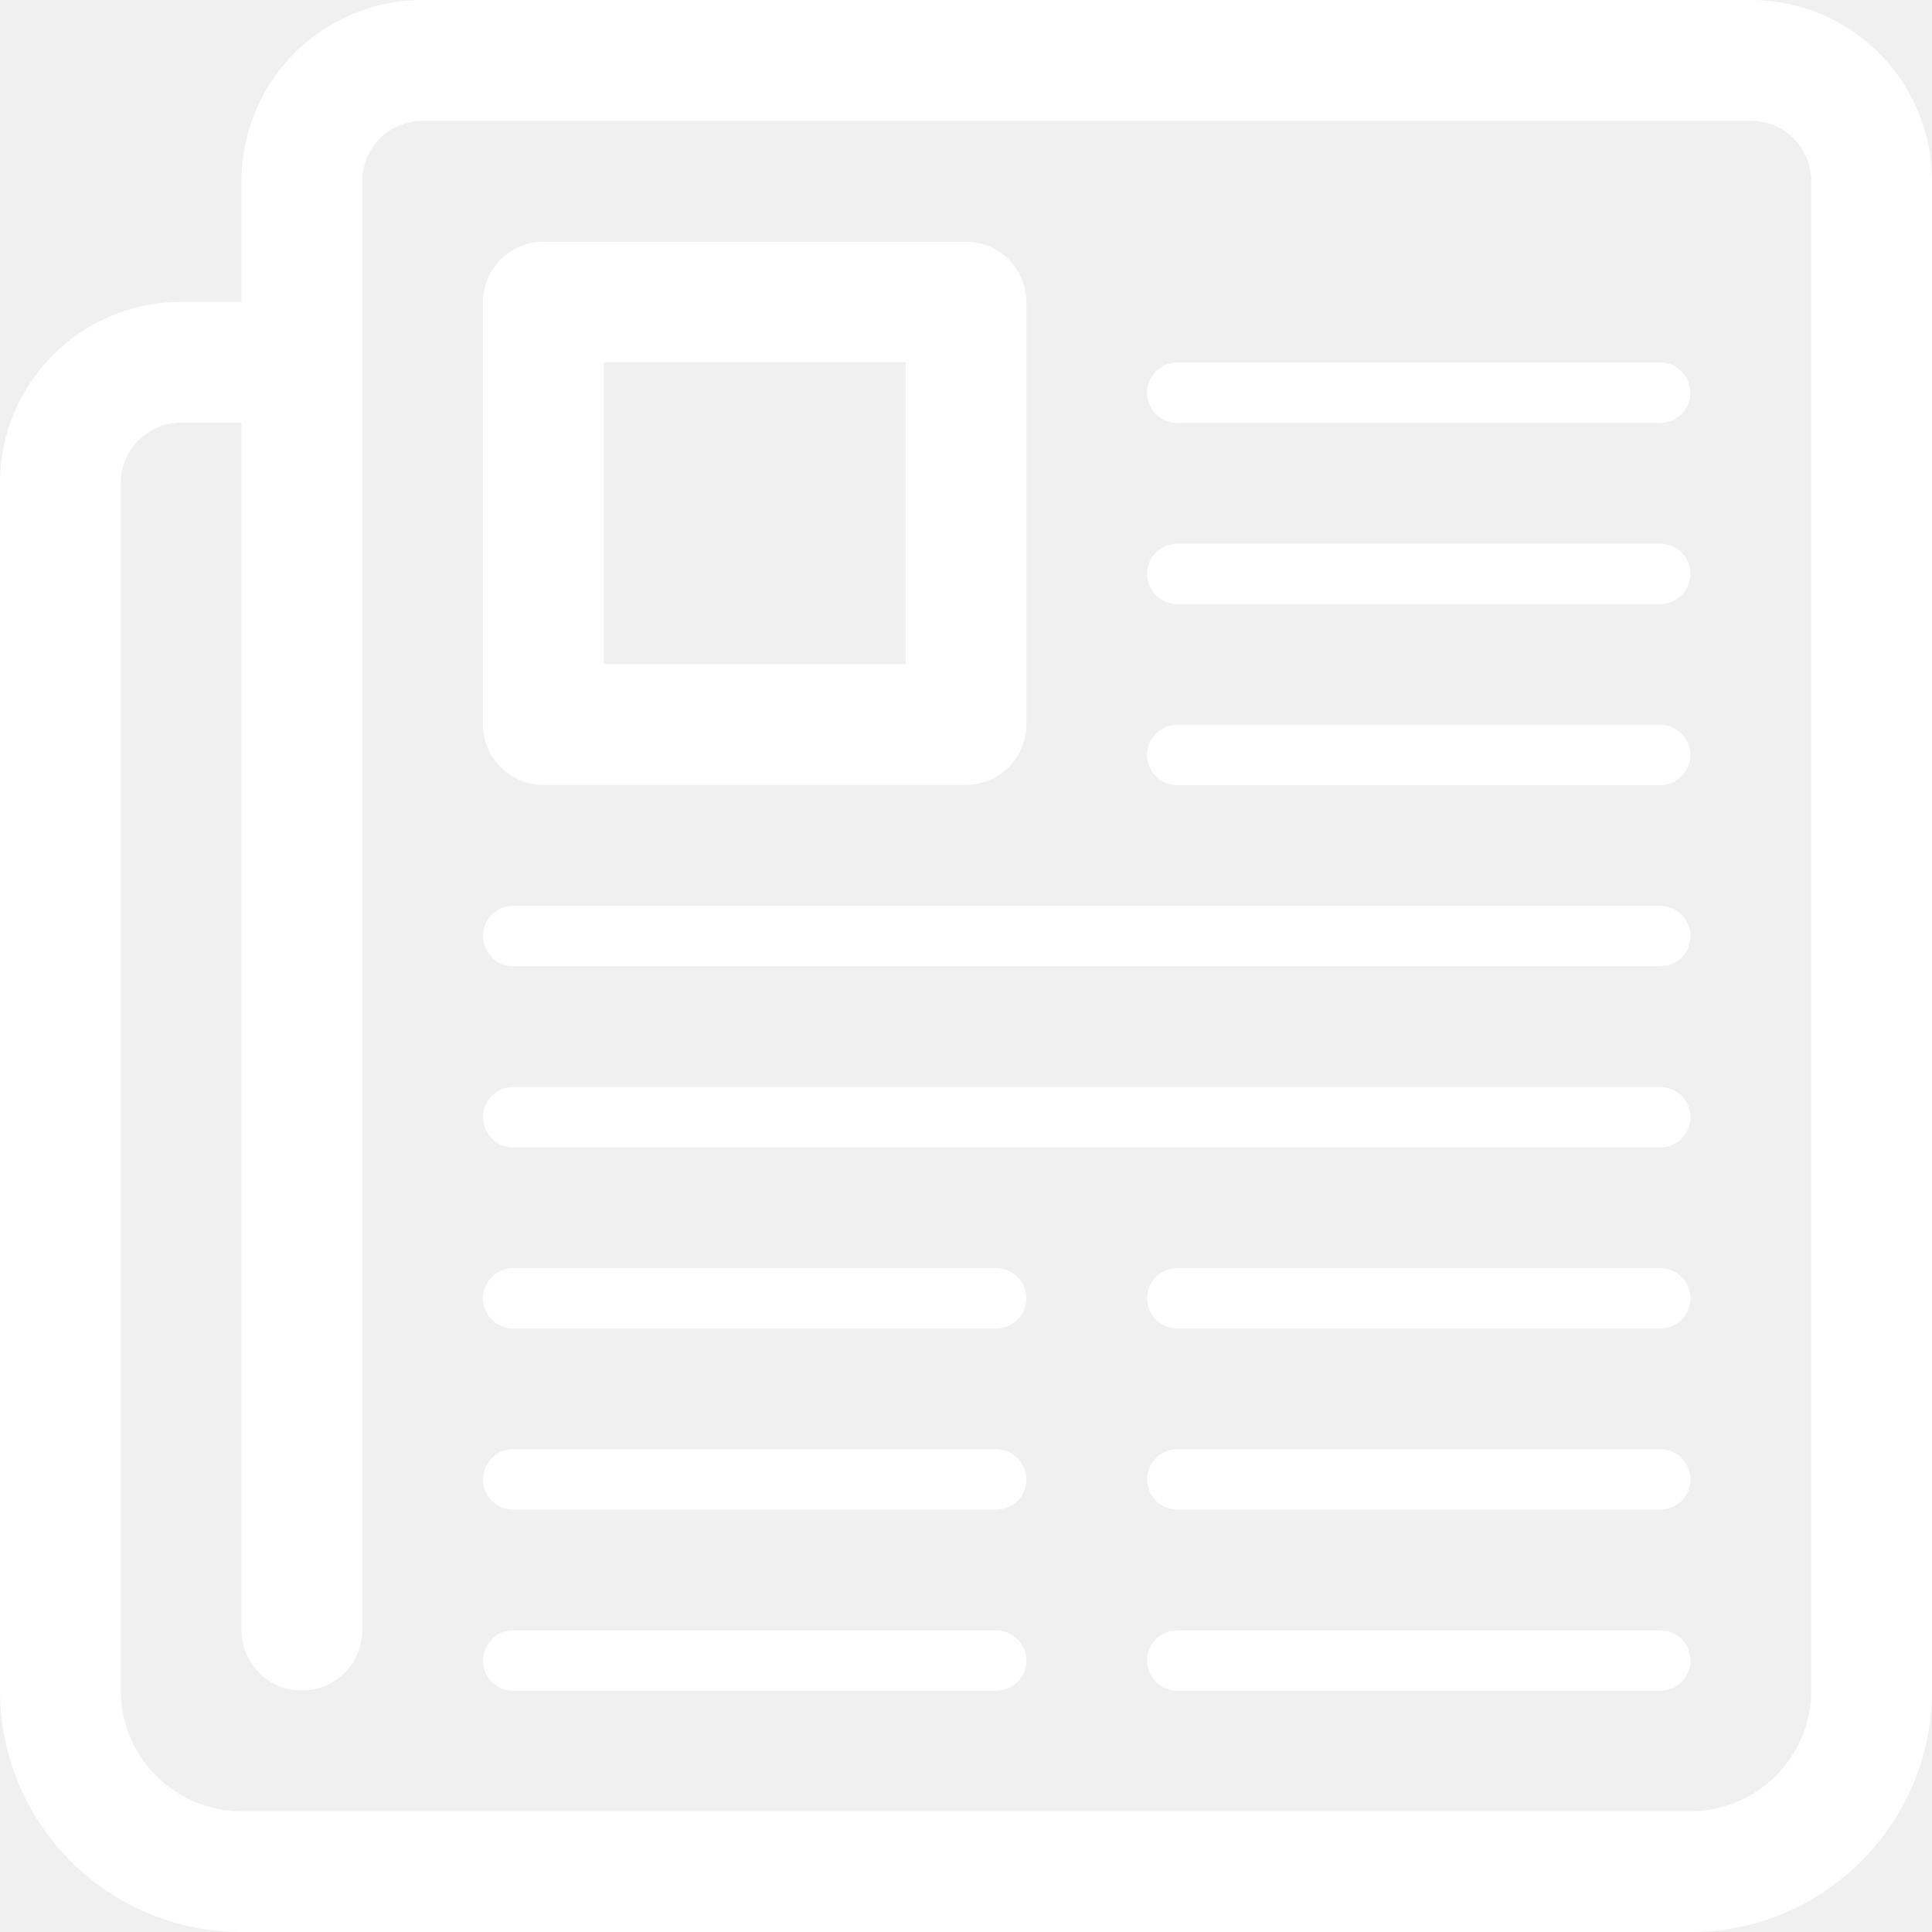
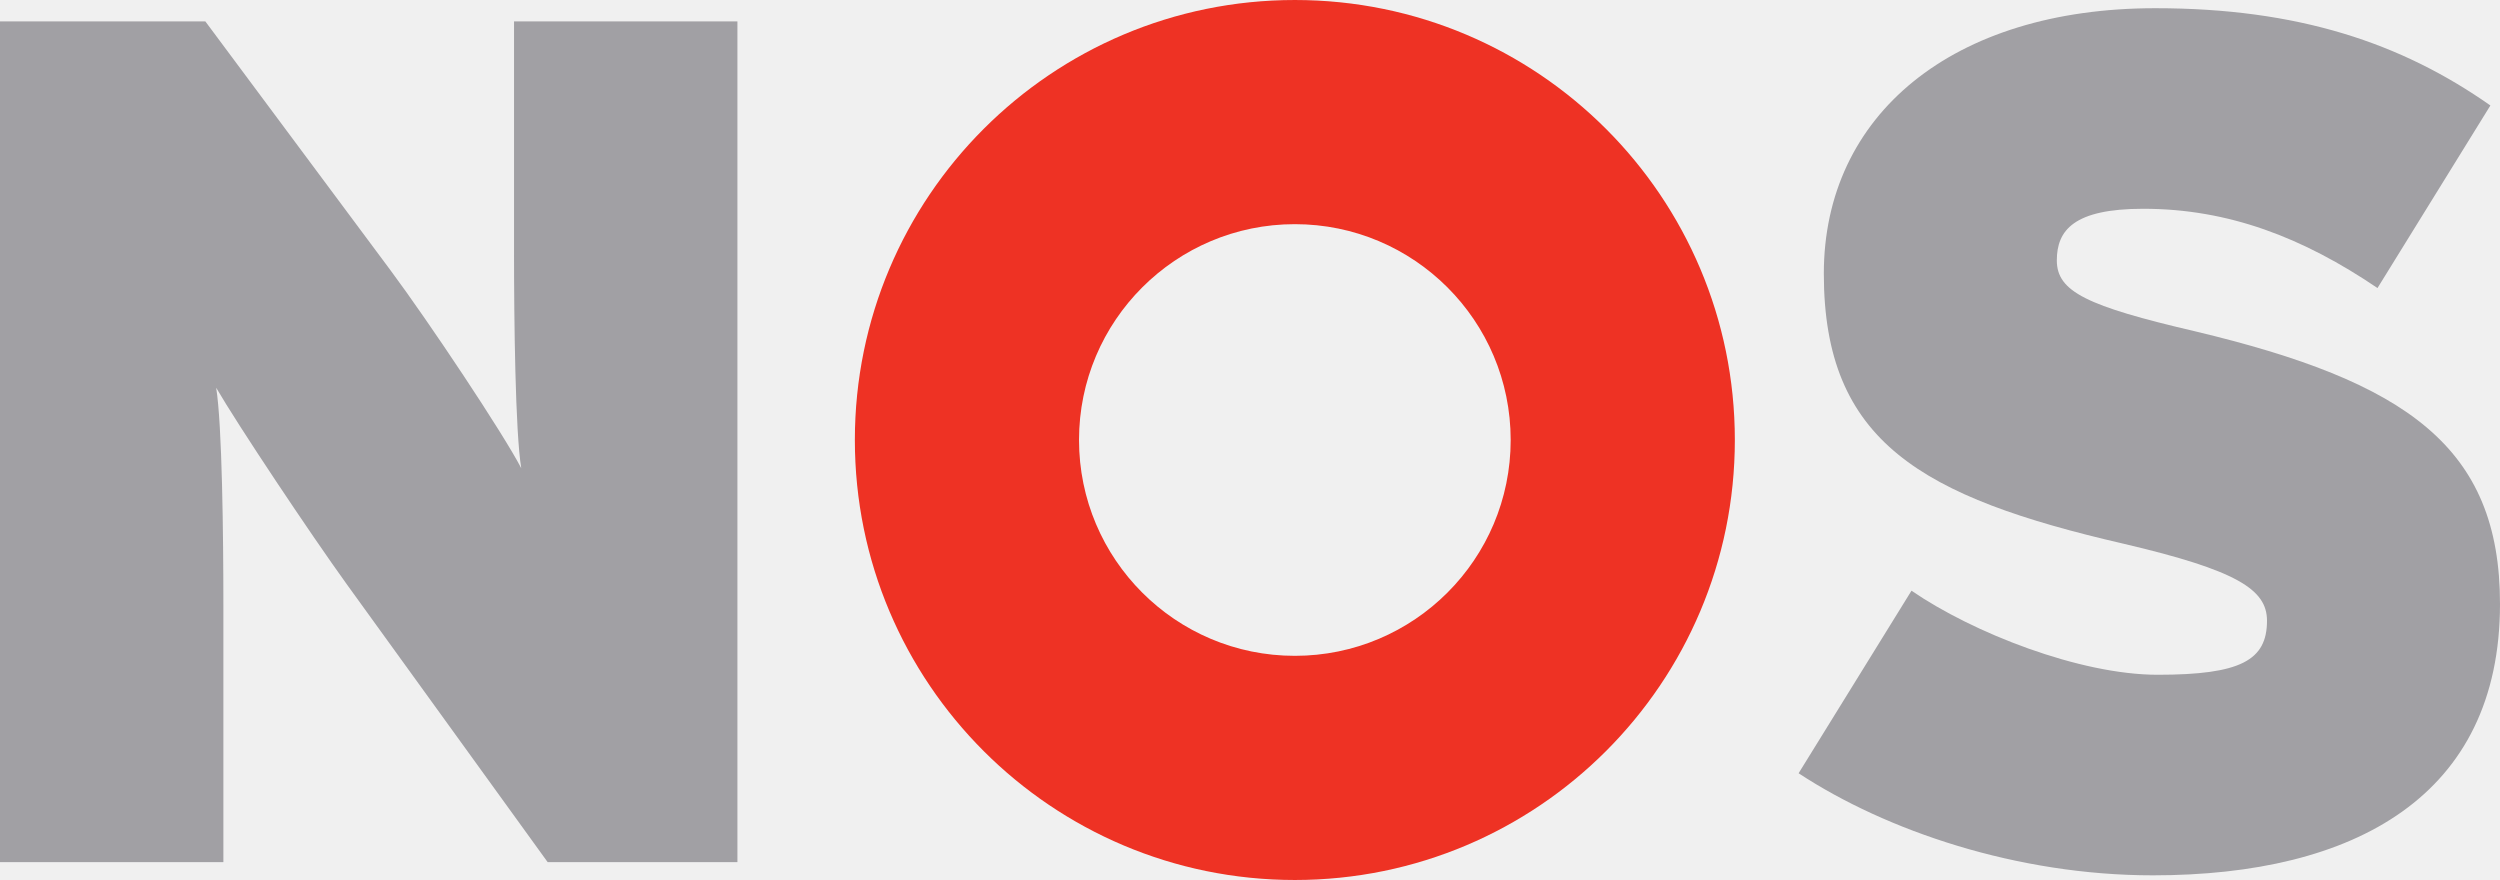
- <svg xmlns="http://www.w3.org/2000/svg" version="1.1" id="Capa_1" x="0px" y="0px" viewBox="0 0 32 32" style="enable-background:new 0 0 32 32;" xml:space="preserve" width="512px" height="512px">
-   <g>
-     <g id="news">
-       <path d="M29,0H7C5.343,0,4,1.342,4,3v2H3C1.343,5,0,6.342,0,8v20c0,2.209,1.791,4,4,4h24    c2.209,0,4-1.791,4-4V3C32,1.342,30.656,0,29,0z M30,28c0,1.102-0.898,2-2,2H4c-1.103,0-2-0.898-2-2V8c0-0.552,0.448-1,1-1h1v20    c0,0.553,0.447,1,1,1s1-0.447,1-1V3c0-0.552,0.448-1,1-1h22c0.551,0,1,0.448,1,1V28z" fill="#FFFFFF" />
-       <path d="M19.498,13.005h8c0.277,0,0.5-0.224,0.5-0.5s-0.223-0.5-0.5-0.5h-8c-0.275,0-0.5,0.224-0.5,0.5    S19.223,13.005,19.498,13.005z" fill="#FFFFFF" />
-       <path d="M19.498,10.005h8c0.277,0,0.5-0.224,0.5-0.5s-0.223-0.5-0.5-0.5h-8c-0.275,0-0.5,0.224-0.5,0.5    S19.223,10.005,19.498,10.005z" fill="#FFFFFF" />
-       <path d="M19.498,7.005h8c0.277,0,0.5-0.224,0.5-0.5s-0.223-0.5-0.5-0.5h-8c-0.275,0-0.5,0.224-0.5,0.5    S19.223,7.005,19.498,7.005z" fill="#FFFFFF" />
-       <path d="M16.5,27.004h-8c-0.276,0-0.5,0.225-0.5,0.5c0,0.277,0.224,0.5,0.5,0.5h8    c0.275,0,0.5-0.223,0.5-0.5C17,27.229,16.776,27.004,16.5,27.004z" fill="#FFFFFF" />
-       <path d="M16.5,24.004h-8c-0.276,0-0.5,0.225-0.5,0.5c0,0.277,0.224,0.5,0.5,0.5h8    c0.275,0,0.5-0.223,0.5-0.5C17,24.229,16.776,24.004,16.5,24.004z" fill="#FFFFFF" />
-       <path d="M16.5,21.004h-8c-0.276,0-0.5,0.225-0.5,0.5c0,0.277,0.224,0.5,0.5,0.5h8    c0.275,0,0.5-0.223,0.5-0.5C17,21.229,16.776,21.004,16.5,21.004z" fill="#FFFFFF" />
-       <path d="M27.5,27.004h-8c-0.277,0-0.5,0.225-0.5,0.5c0,0.277,0.223,0.5,0.5,0.5h8    c0.275,0,0.5-0.223,0.5-0.5C28,27.229,27.775,27.004,27.5,27.004z" fill="#FFFFFF" />
-       <path d="M27.5,24.004h-8c-0.277,0-0.5,0.225-0.5,0.5c0,0.277,0.223,0.5,0.5,0.5h8    c0.275,0,0.5-0.223,0.5-0.5C28,24.229,27.775,24.004,27.5,24.004z" fill="#FFFFFF" />
-       <path d="M27.5,21.004h-8c-0.277,0-0.5,0.225-0.5,0.5c0,0.277,0.223,0.5,0.5,0.5h8    c0.275,0,0.5-0.223,0.5-0.5C28,21.229,27.775,21.004,27.5,21.004z" fill="#FFFFFF" />
-       <path d="M27.5,15.004h-19c-0.276,0-0.5,0.224-0.5,0.5s0.224,0.5,0.5,0.5h19c0.275,0,0.5-0.224,0.5-0.5    S27.775,15.004,27.5,15.004z" fill="#FFFFFF" />
-       <path d="M27.5,18.004h-19c-0.276,0-0.5,0.225-0.5,0.5c0,0.277,0.224,0.5,0.5,0.5h19    c0.275,0,0.5-0.223,0.5-0.5C28,18.229,27.775,18.004,27.5,18.004z" fill="#FFFFFF" />
-       <path d="M9,13h7c0.553,0,1-0.447,1-1V5.004c0-0.553-0.447-1-1-1H9c-0.553,0-1,0.447-1,1V12    C8,12.552,8.447,13,9,13z M10,6h5v5h-5V6z" fill="#FFFFFF" />
+ <svg xmlns="http://www.w3.org/2000/svg" width="750" height="264" id="svg2" version="1.0">
+   <g id="layer1" transform="translate(-385.1146,-311.8899)">
+     <g id="g2893" transform="matrix(60.99576,0,0,-30.90236,551.5435,528.5416)" />
+     <g id="g5107" clip-path="none" transform="matrix(21.19434,0,0,-21.19434,-6273.589,4902.549)">
+       <g id="g5109" transform="translate(326.2739,210.3703)">
+         <path id="path5111" d="M 0,0 C 0,3.44 2.788,6.228 6.228,6.228 C 9.668,6.228 12.456,3.44 12.456,0 C 12.456,-3.439 9.668,-6.228 6.228,-6.228 C 2.788,-6.228 0,-3.439 0,0 M 3.173,0 C 3.173,1.687 4.541,3.055 6.228,3.055 C 7.915,3.055 9.283,1.687 9.283,0 C 9.283,-1.687 7.915,-3.055 6.228,-3.055 C 4.541,-3.055 3.173,-1.687 3.173,0" style="fill:#ee3224;fill-rule:evenodd;stroke:none" />
+       </g>
+       <g id="g5113" transform="translate(324.6116,204.395)">
+         <path id="path5115" d="M 0,0 L 0,11.9 L -3.162,11.9 L -3.162,8.653 C -3.162,7.684 -3.145,6.103 -3.06,5.576 C -3.315,6.069 -4.369,7.65 -4.913,8.381 L -7.531,11.9 L -10.438,11.9 L -10.438,0 L -7.276,0 L -7.276,3.638 C -7.276,4.607 -7.293,6.188 -7.378,6.715 C -7.072,6.188 -6.052,4.658 -5.525,3.927 L -2.686,0 L 0,0 z " style="fill:#a1a0a4;fill-rule:nonzero;stroke:none" />
+       </g>
+       <g id="g5117" transform="translate(349.5604,208.0502)">
+         <path id="path5119" d="M 0,0 C 0,2.227 -1.326,3.145 -4.318,3.859 C -5.848,4.216 -6.273,4.42 -6.273,4.862 C -6.273,5.287 -6.035,5.593 -5.049,5.593 C -3.842,5.593 -2.788,5.185 -1.734,4.471 L -0.136,7.055 C -1.394,7.939 -2.856,8.432 -4.879,8.432 C -7.752,8.432 -9.571,6.919 -9.571,4.675 C -9.571,2.295 -8.194,1.513 -5.321,0.85 C -3.723,0.475 -3.298,0.204 -3.298,-0.238 C -3.298,-0.799 -3.672,-1.003 -4.845,-1.003 C -5.95,-1.003 -7.464,-0.408 -8.33,0.187 L -9.928,-2.397 C -8.687,-3.213 -6.834,-3.842 -4.913,-3.842 C -2.057,-3.842 0,-2.72 0,0" style="fill:#a1a0a4;fill-rule:nonzero;stroke:none" />
+       </g>
    </g>
  </g>
-   <g>
- </g>
-   <g>
- </g>
-   <g>
- </g>
-   <g>
- </g>
-   <g>
- </g>
-   <g>
- </g>
-   <g>
- </g>
-   <g>
- </g>
-   <g>
- </g>
-   <g>
- </g>
-   <g>
- </g>
-   <g>
- </g>
-   <g>
- </g>
-   <g>
- </g>
-   <g>
- </g>
</svg>
